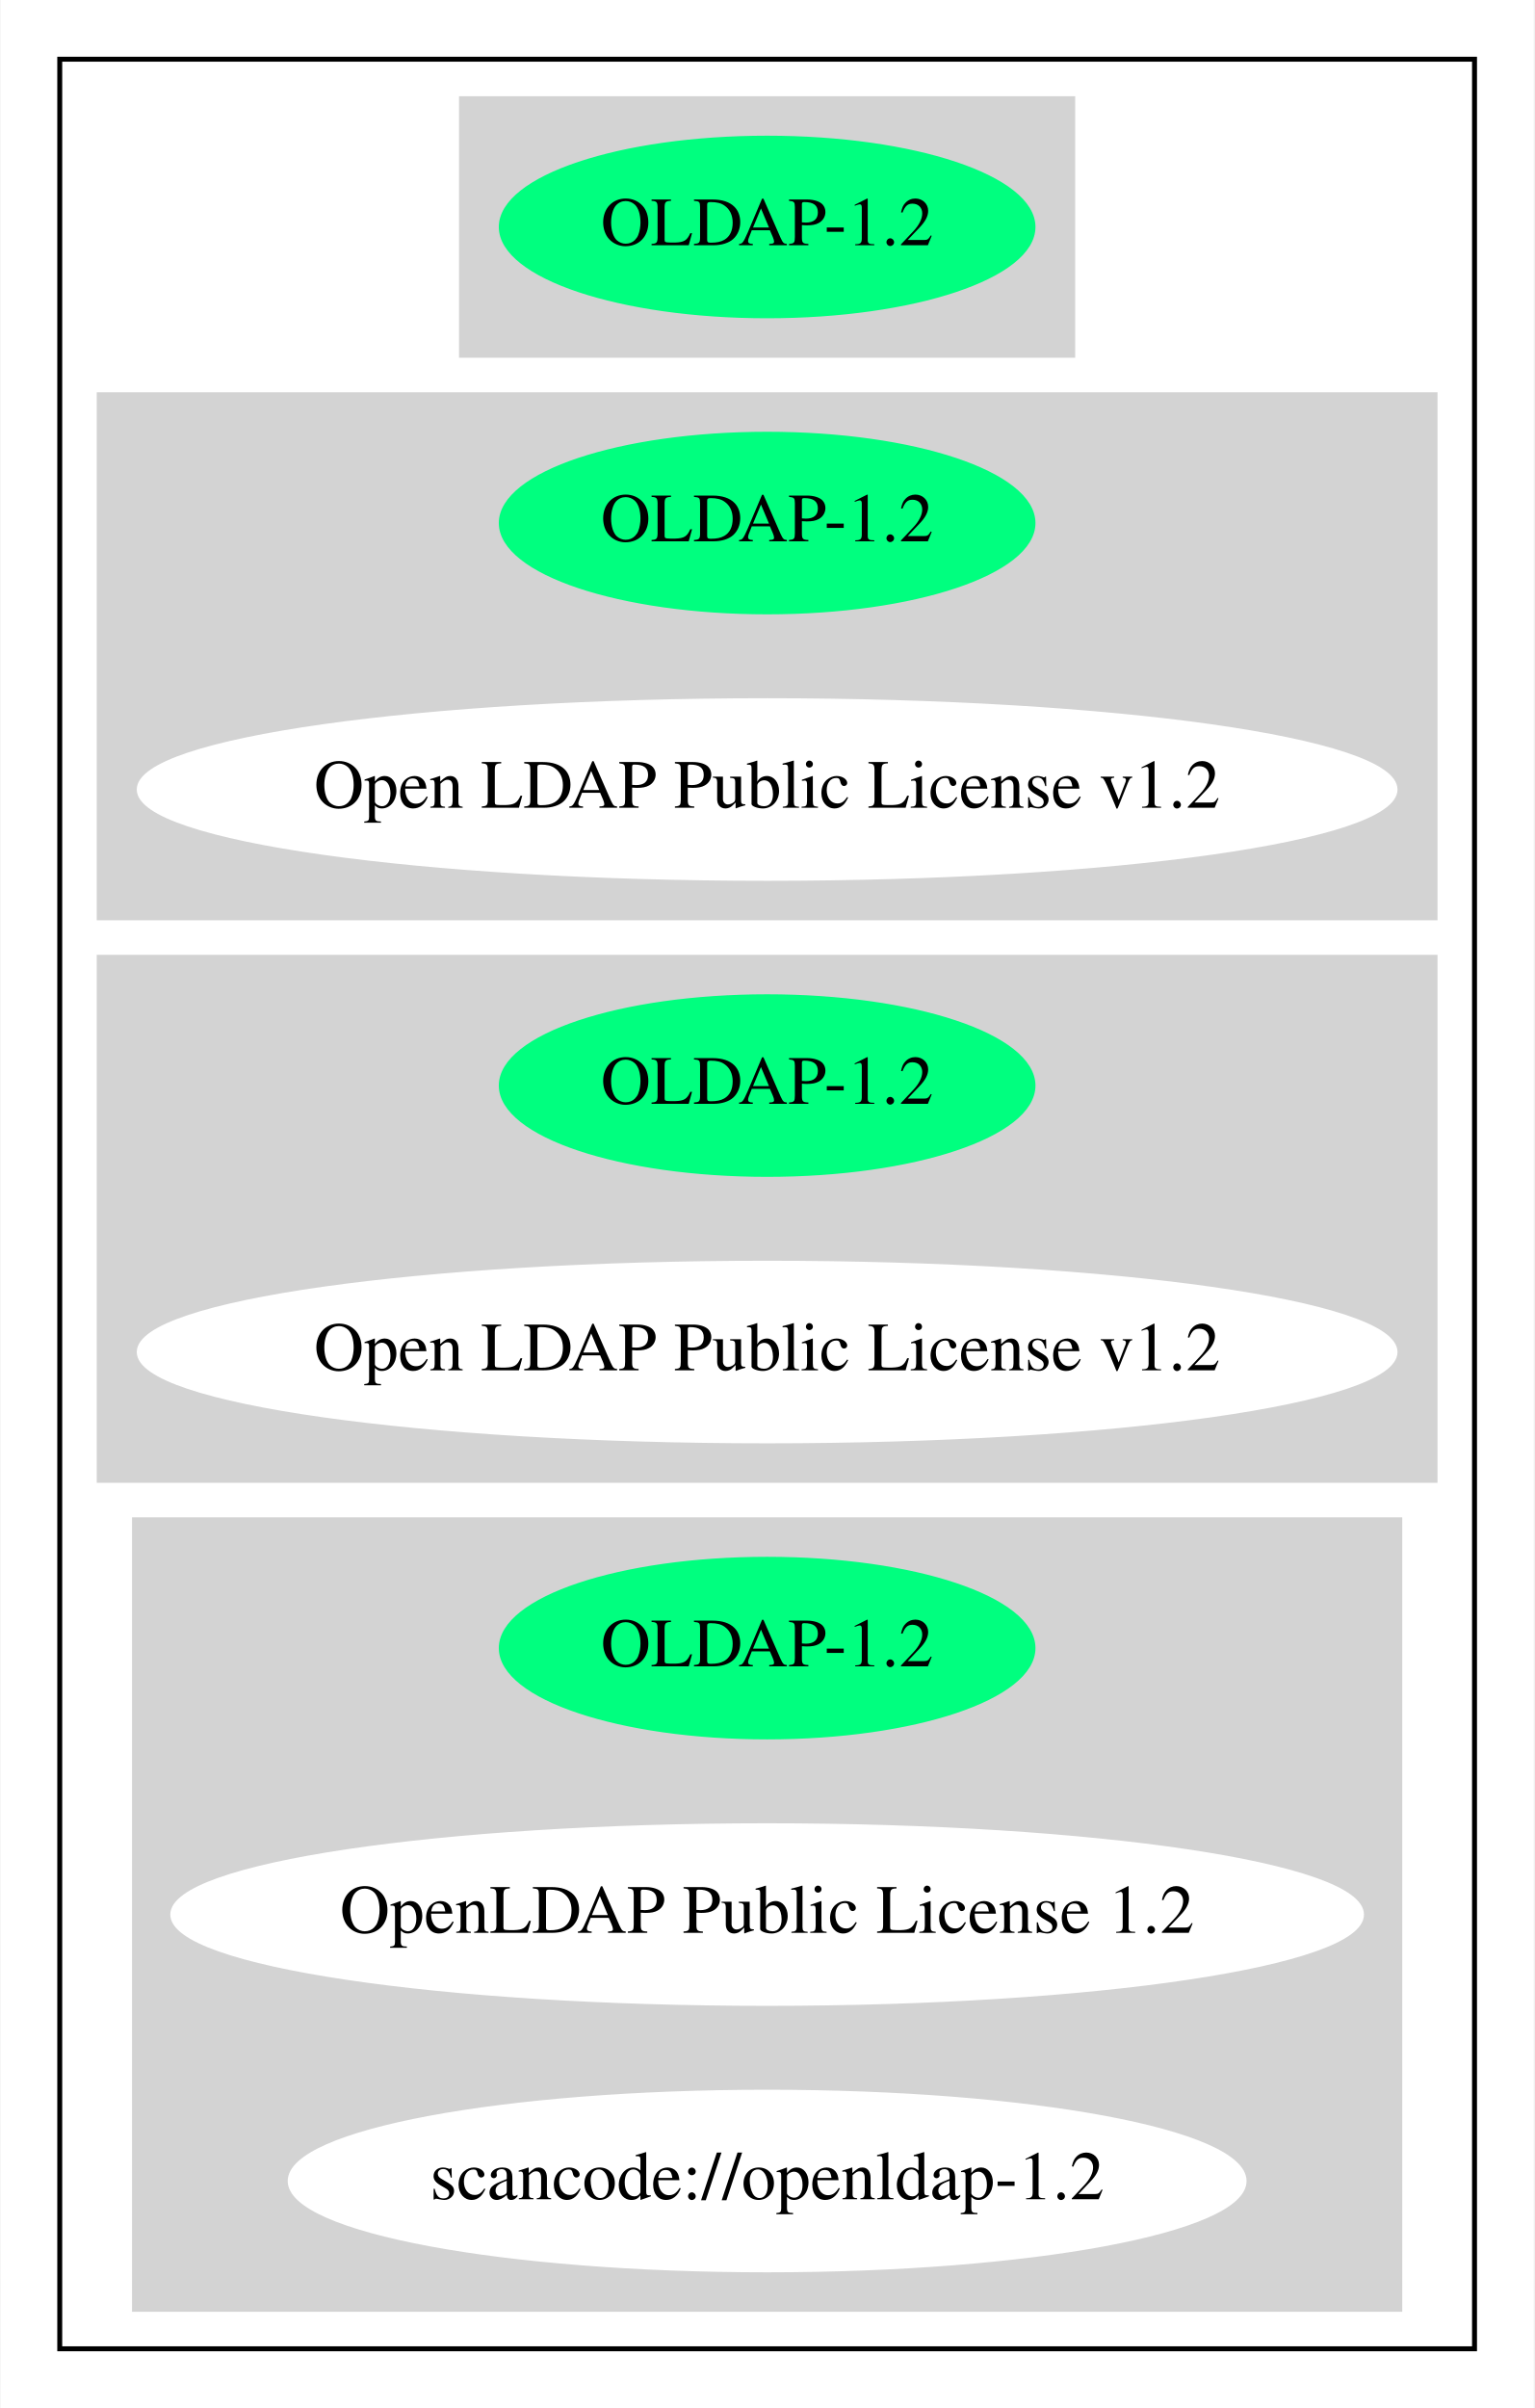
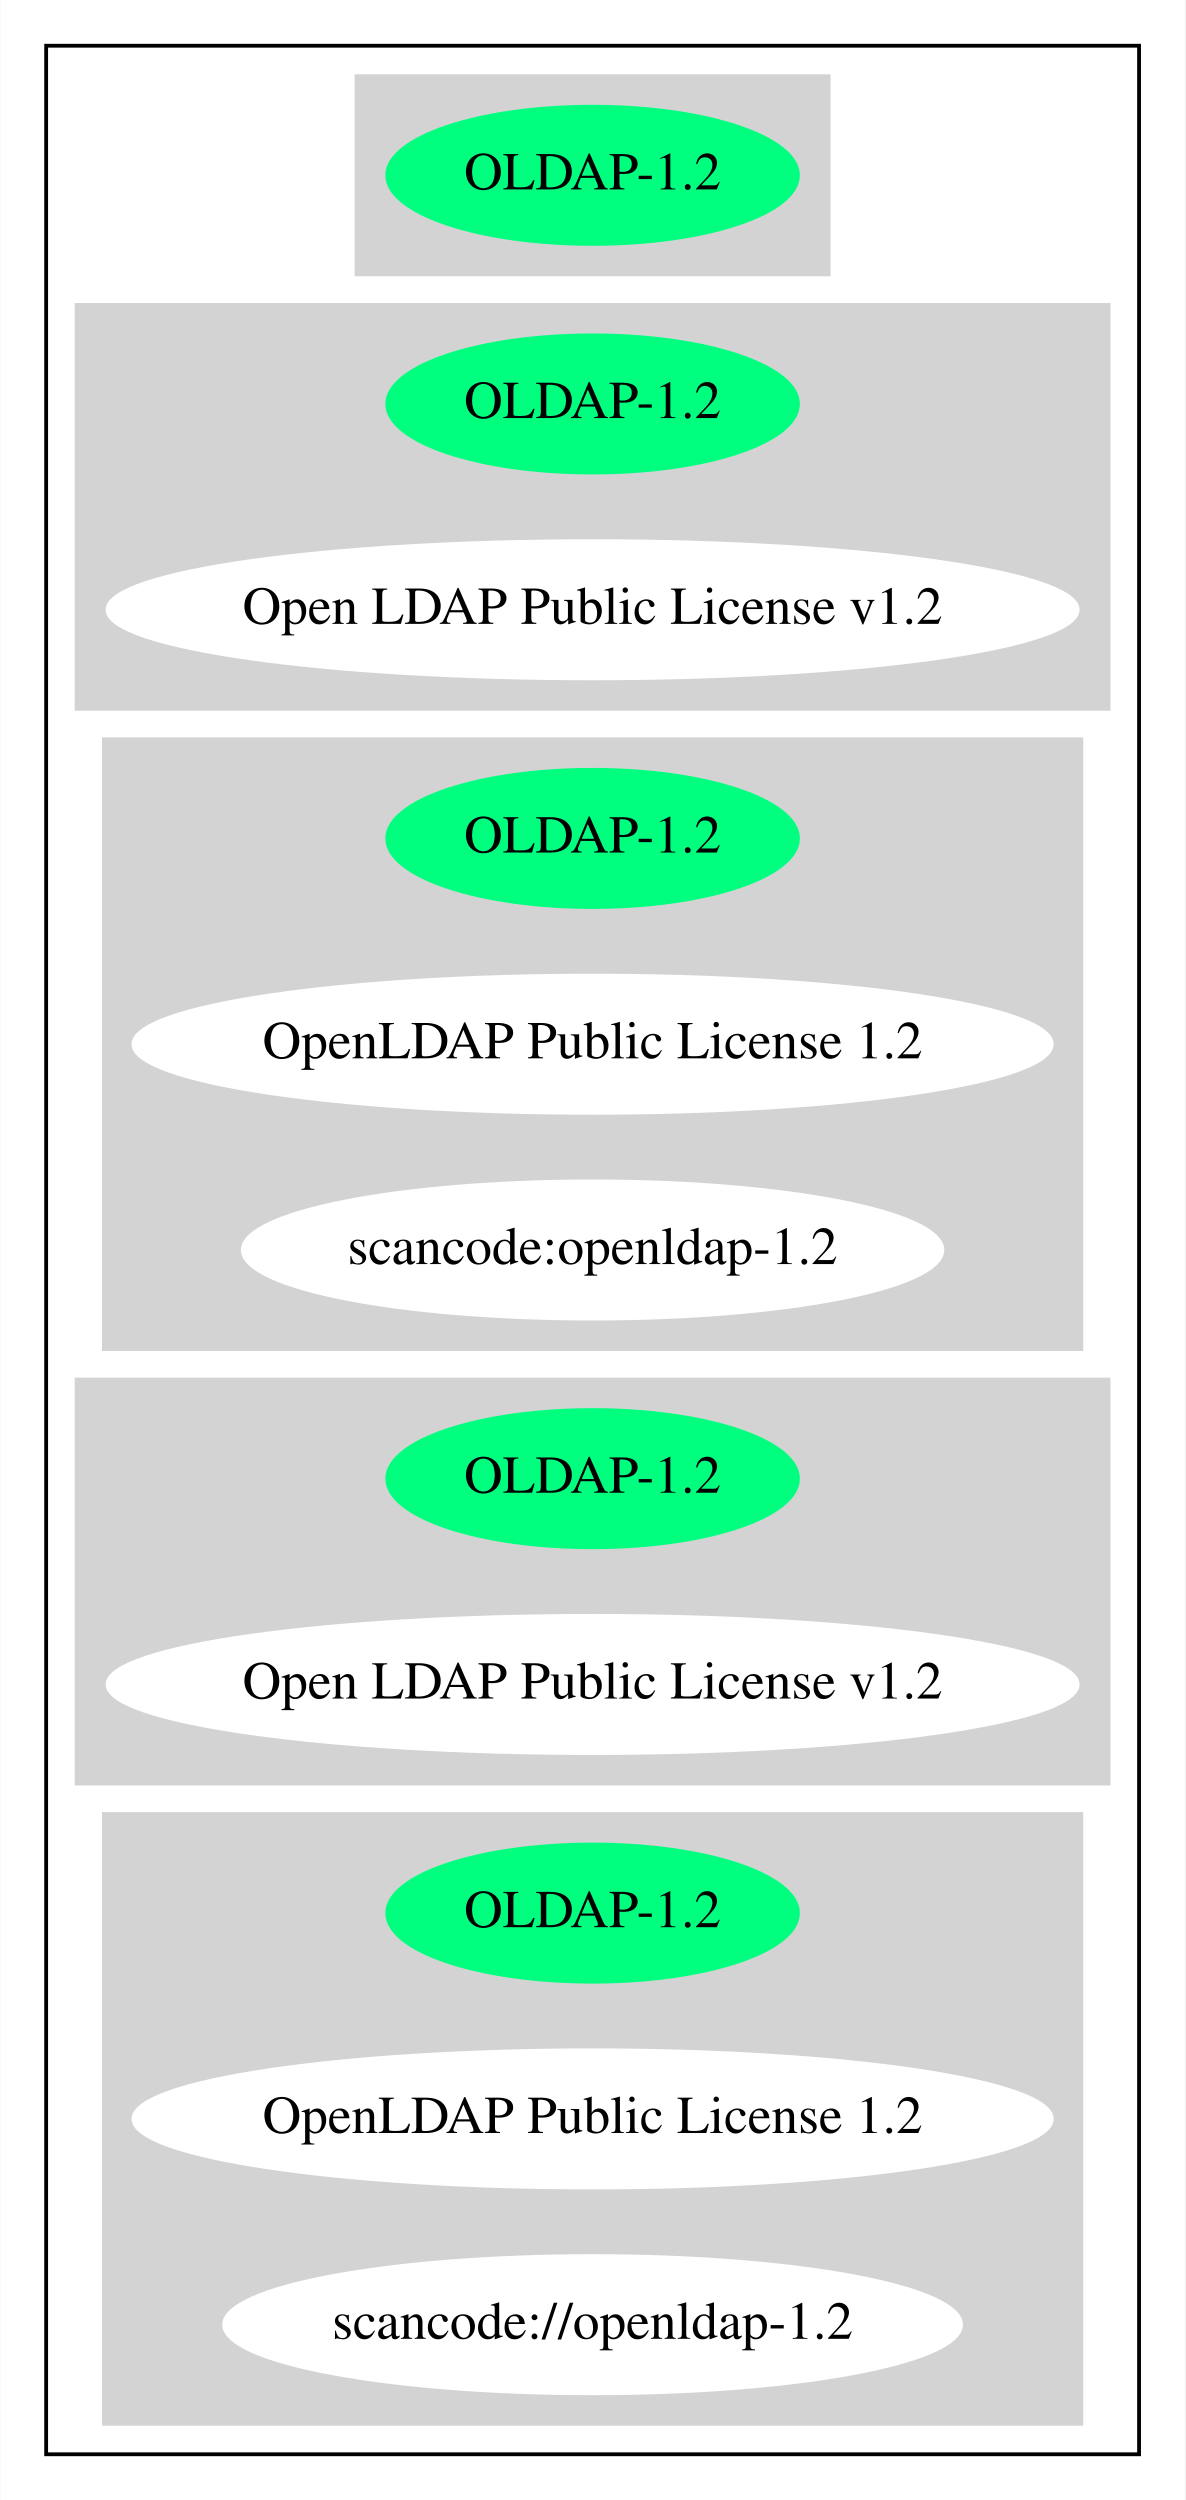
- <svg xmlns="http://www.w3.org/2000/svg" width="311pt" height="488pt" viewBox="0.00 0.00 310.78 488.00">
-   <g id="graph0" class="graph" transform="scale(1 1) rotate(0) translate(4 484)">
-     <polygon fill="white" stroke="transparent" points="-4,4 -4,-484 306.78,-484 306.78,4 -4,4" />
+ <svg xmlns="http://www.w3.org/2000/svg" width="311pt" height="656pt" viewBox="0.00 0.00 310.78 656.00">
+   <g id="graph0" class="graph" transform="scale(1 1) rotate(0) translate(4 652)">
+     <polygon fill="white" stroke="transparent" points="-4,4 -4,-652 306.78,-652 306.78,4 -4,4" />
    <g id="clust1" class="cluster">
-       <polygon fill="none" stroke="black" points="8,-8 8,-472 294.78,-472 294.78,-8 8,-8" />
+       <polygon fill="none" stroke="black" points="8,-8 8,-640 294.78,-640 294.78,-8 8,-8" />
    </g>
    <g id="clust2" class="cluster">
-       <polygon fill="lightgray" stroke="lightgray" points="89.44,-412 89.44,-464 213.33,-464 213.33,-412 89.44,-412" />
+       <polygon fill="lightgray" stroke="lightgray" points="89.44,-580 89.44,-632 213.33,-632 213.33,-580 89.44,-580" />
    </g>
    <g id="clust3" class="cluster">
-       <polygon fill="lightgray" stroke="lightgray" points="16,-298 16,-404 286.78,-404 286.78,-298 16,-298" />
+       <polygon fill="lightgray" stroke="lightgray" points="16,-466 16,-572 286.78,-572 286.78,-466 16,-466" />
    </g>
    <g id="clust4" class="cluster">
+       <polygon fill="lightgray" stroke="lightgray" points="23.15,-298 23.15,-458 279.63,-458 279.63,-298 23.15,-298" />
+     </g>
+     <g id="clust5" class="cluster">
      <polygon fill="lightgray" stroke="lightgray" points="16,-184 16,-290 286.78,-290 286.78,-184 16,-184" />
    </g>
-     <g id="clust5" class="cluster">
+     <g id="clust6" class="cluster">
      <polygon fill="lightgray" stroke="lightgray" points="23.15,-16 23.15,-176 279.63,-176 279.63,-16 23.15,-16" />
    </g>
    <g id="node1" class="node">
-       <ellipse fill="springgreen" stroke="springgreen" cx="151.39" cy="-438" rx="53.89" ry="18" />
-       <text text-anchor="middle" x="151.39" y="-434.3" font-family="Times,serif" font-size="14.00">OLDAP-1.2</text>
+       <ellipse fill="springgreen" stroke="springgreen" cx="151.39" cy="-606" rx="53.89" ry="18" />
+       <text text-anchor="middle" x="151.39" y="-602.3" font-family="Times,serif" font-size="14.00">OLDAP-1.2</text>
    </g>
    <g id="node2" class="node">
-       <ellipse fill="springgreen" stroke="springgreen" cx="151.39" cy="-378" rx="53.89" ry="18" />
-       <text text-anchor="middle" x="151.39" y="-374.3" font-family="Times,serif" font-size="14.00">OLDAP-1.2</text>
+       <ellipse fill="springgreen" stroke="springgreen" cx="151.39" cy="-546" rx="53.89" ry="18" />
+       <text text-anchor="middle" x="151.39" y="-542.3" font-family="Times,serif" font-size="14.00">OLDAP-1.2</text>
    </g>
    <g id="node3" class="node">
-       <ellipse fill="white" stroke="white" cx="151.39" cy="-324" rx="127.28" ry="18" />
-       <text text-anchor="middle" x="151.39" y="-320.3" font-family="Times,serif" font-size="14.00">Open LDAP Public License v1.2</text>
+       <ellipse fill="white" stroke="white" cx="151.39" cy="-492" rx="127.28" ry="18" />
+       <text text-anchor="middle" x="151.39" y="-488.3" font-family="Times,serif" font-size="14.00">Open LDAP Public License v1.2</text>
    </g>
    <g id="node4" class="node">
+       <ellipse fill="springgreen" stroke="springgreen" cx="151.39" cy="-432" rx="53.89" ry="18" />
+       <text text-anchor="middle" x="151.39" y="-428.3" font-family="Times,serif" font-size="14.00">OLDAP-1.2</text>
+     </g>
+     <g id="node5" class="node">
+       <ellipse fill="white" stroke="white" cx="151.39" cy="-378" rx="120.48" ry="18" />
+       <text text-anchor="middle" x="151.39" y="-374.3" font-family="Times,serif" font-size="14.00">OpenLDAP Public License 1.2</text>
+     </g>
+     <g id="node6" class="node">
+       <ellipse fill="white" stroke="white" cx="151.39" cy="-324" rx="91.78" ry="18" />
+       <text text-anchor="middle" x="151.39" y="-320.3" font-family="Times,serif" font-size="14.00">scancode:openldap-1.2</text>
+     </g>
+     <g id="node7" class="node">
      <ellipse fill="springgreen" stroke="springgreen" cx="151.39" cy="-264" rx="53.89" ry="18" />
      <text text-anchor="middle" x="151.39" y="-260.3" font-family="Times,serif" font-size="14.00">OLDAP-1.2</text>
    </g>
-     <g id="node5" class="node">
+     <g id="node8" class="node">
      <ellipse fill="white" stroke="white" cx="151.39" cy="-210" rx="127.28" ry="18" />
      <text text-anchor="middle" x="151.39" y="-206.3" font-family="Times,serif" font-size="14.00">Open LDAP Public License v1.2</text>
    </g>
-     <g id="node6" class="node">
+     <g id="node9" class="node">
      <ellipse fill="springgreen" stroke="springgreen" cx="151.39" cy="-150" rx="53.89" ry="18" />
      <text text-anchor="middle" x="151.39" y="-146.3" font-family="Times,serif" font-size="14.00">OLDAP-1.2</text>
    </g>
-     <g id="node7" class="node">
+     <g id="node10" class="node">
      <ellipse fill="white" stroke="white" cx="151.39" cy="-96" rx="120.48" ry="18" />
      <text text-anchor="middle" x="151.39" y="-92.3" font-family="Times,serif" font-size="14.00">OpenLDAP Public License 1.2</text>
    </g>
-     <g id="node8" class="node">
+     <g id="node11" class="node">
      <ellipse fill="white" stroke="white" cx="151.39" cy="-42" rx="96.68" ry="18" />
      <text text-anchor="middle" x="151.39" y="-38.3" font-family="Times,serif" font-size="14.00">scancode://openldap-1.2</text>
    </g>
  </g>
</svg>
